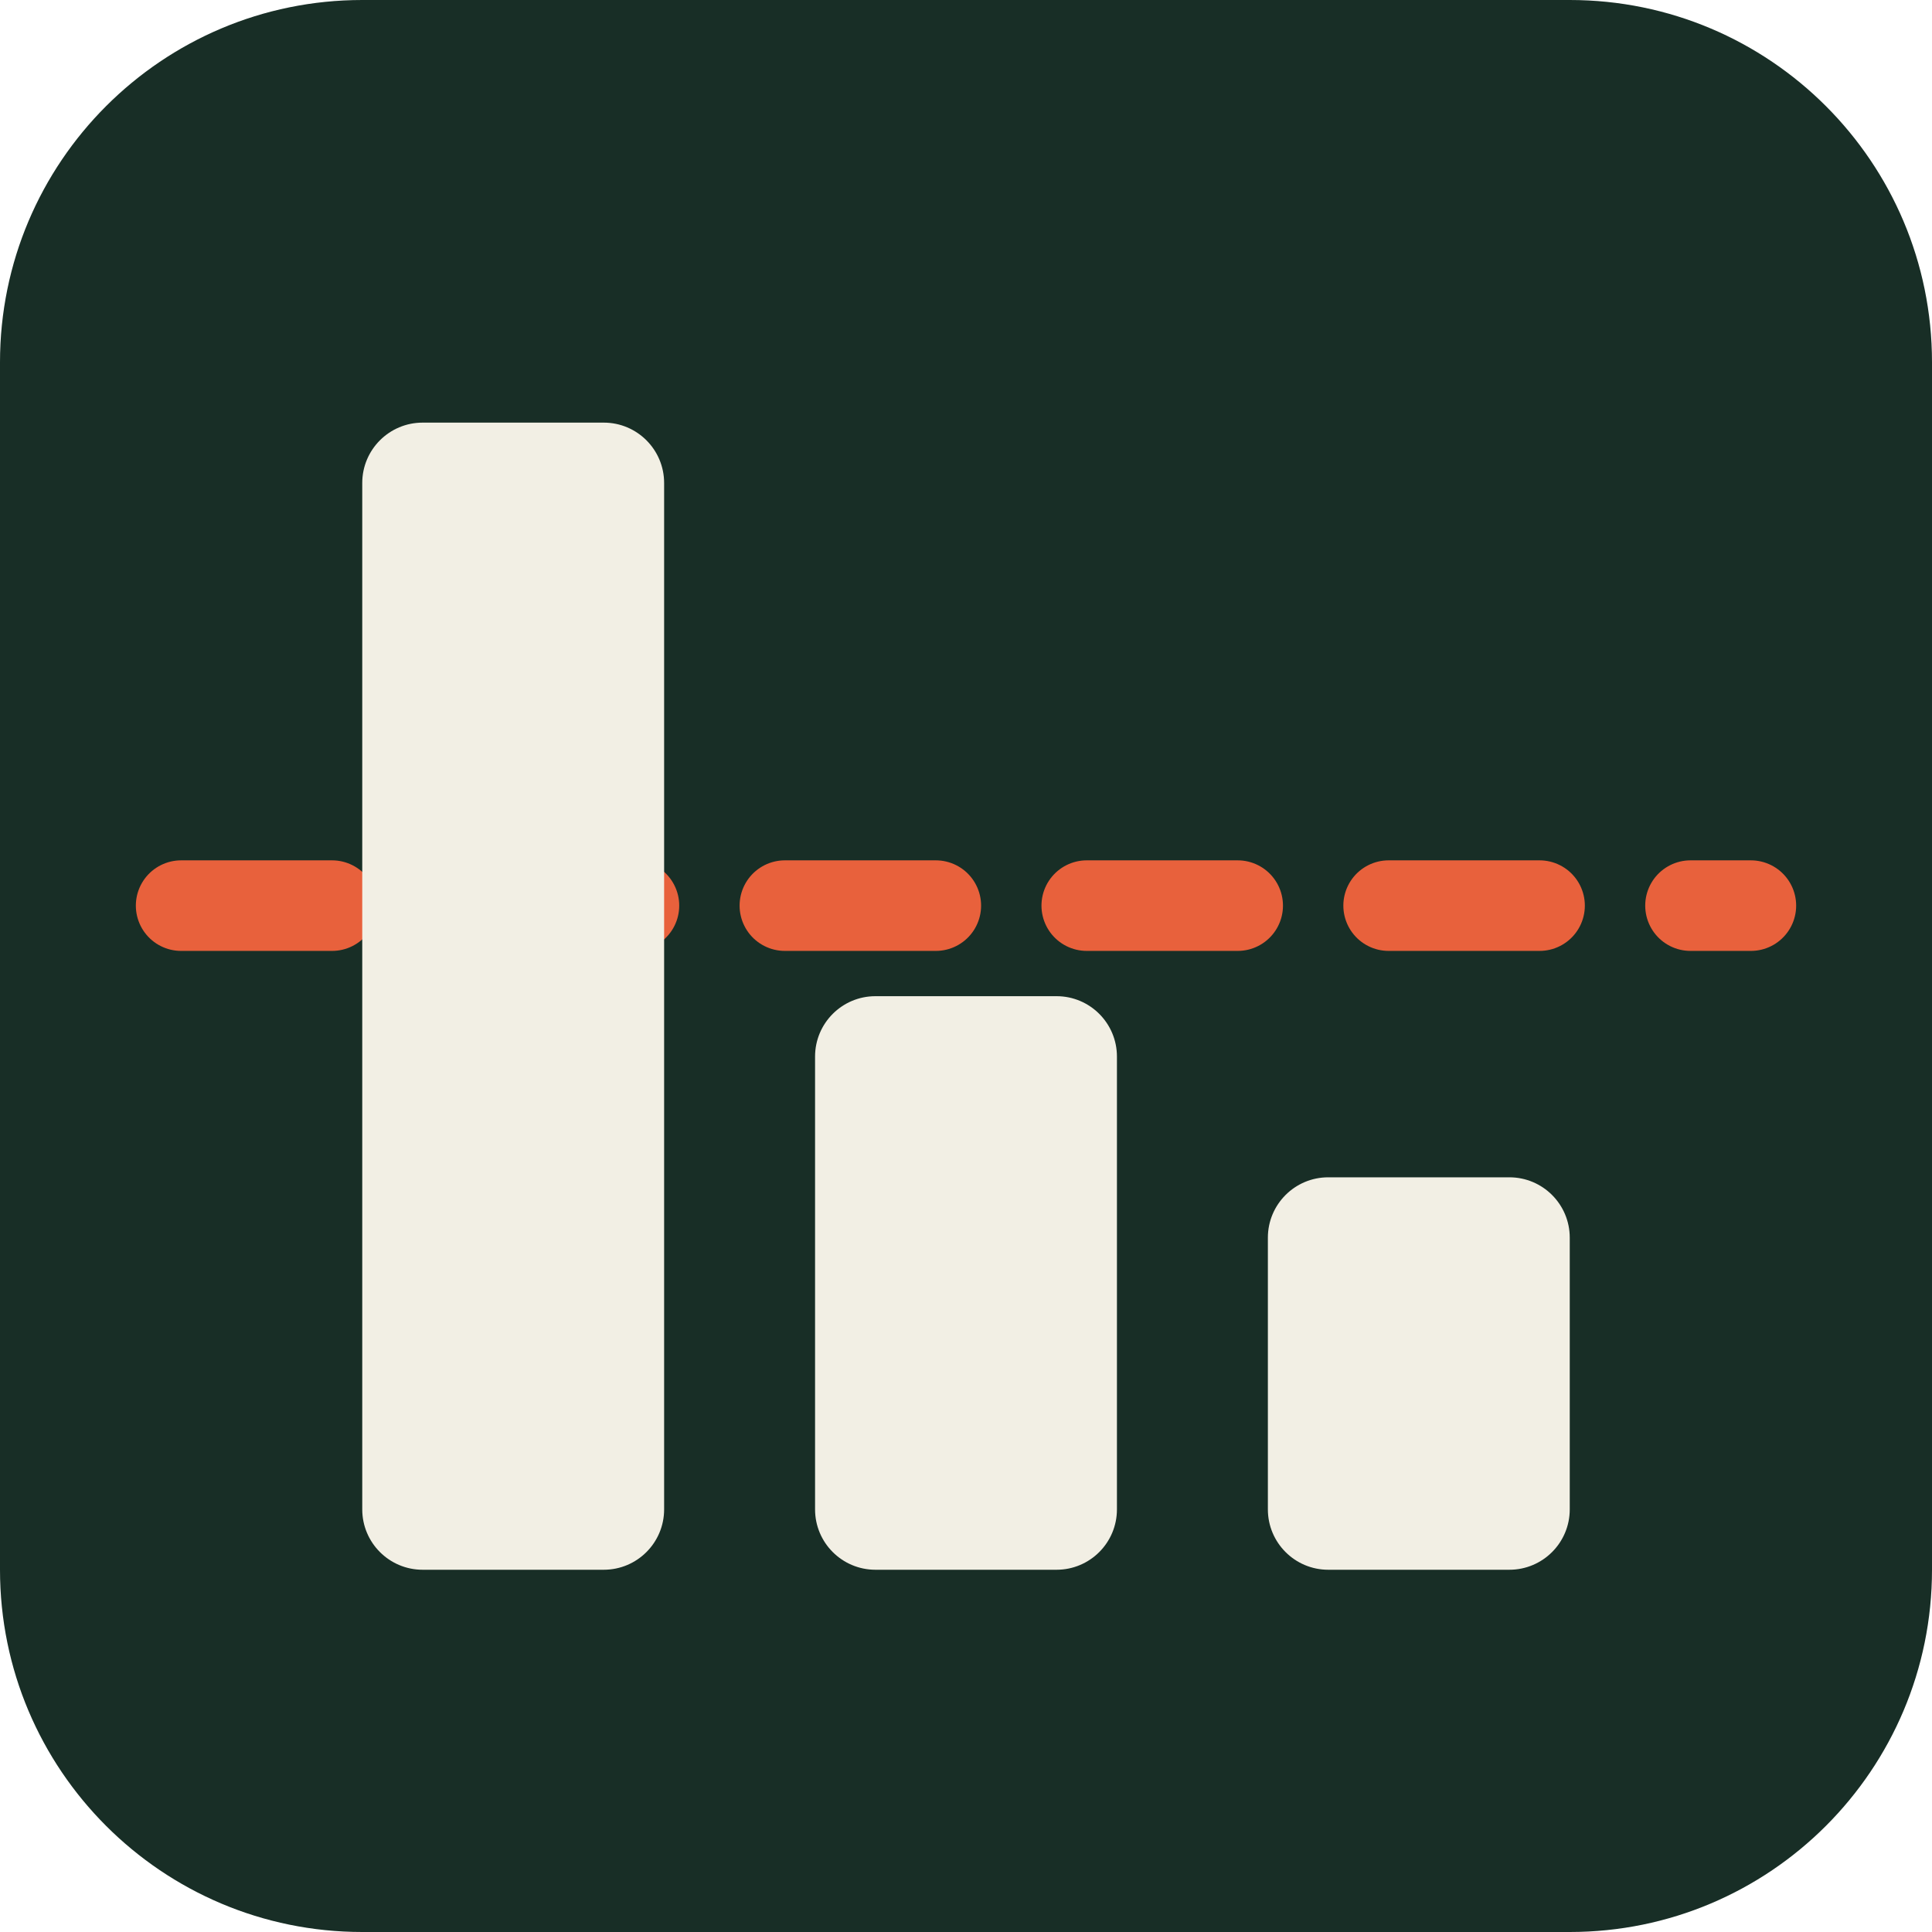
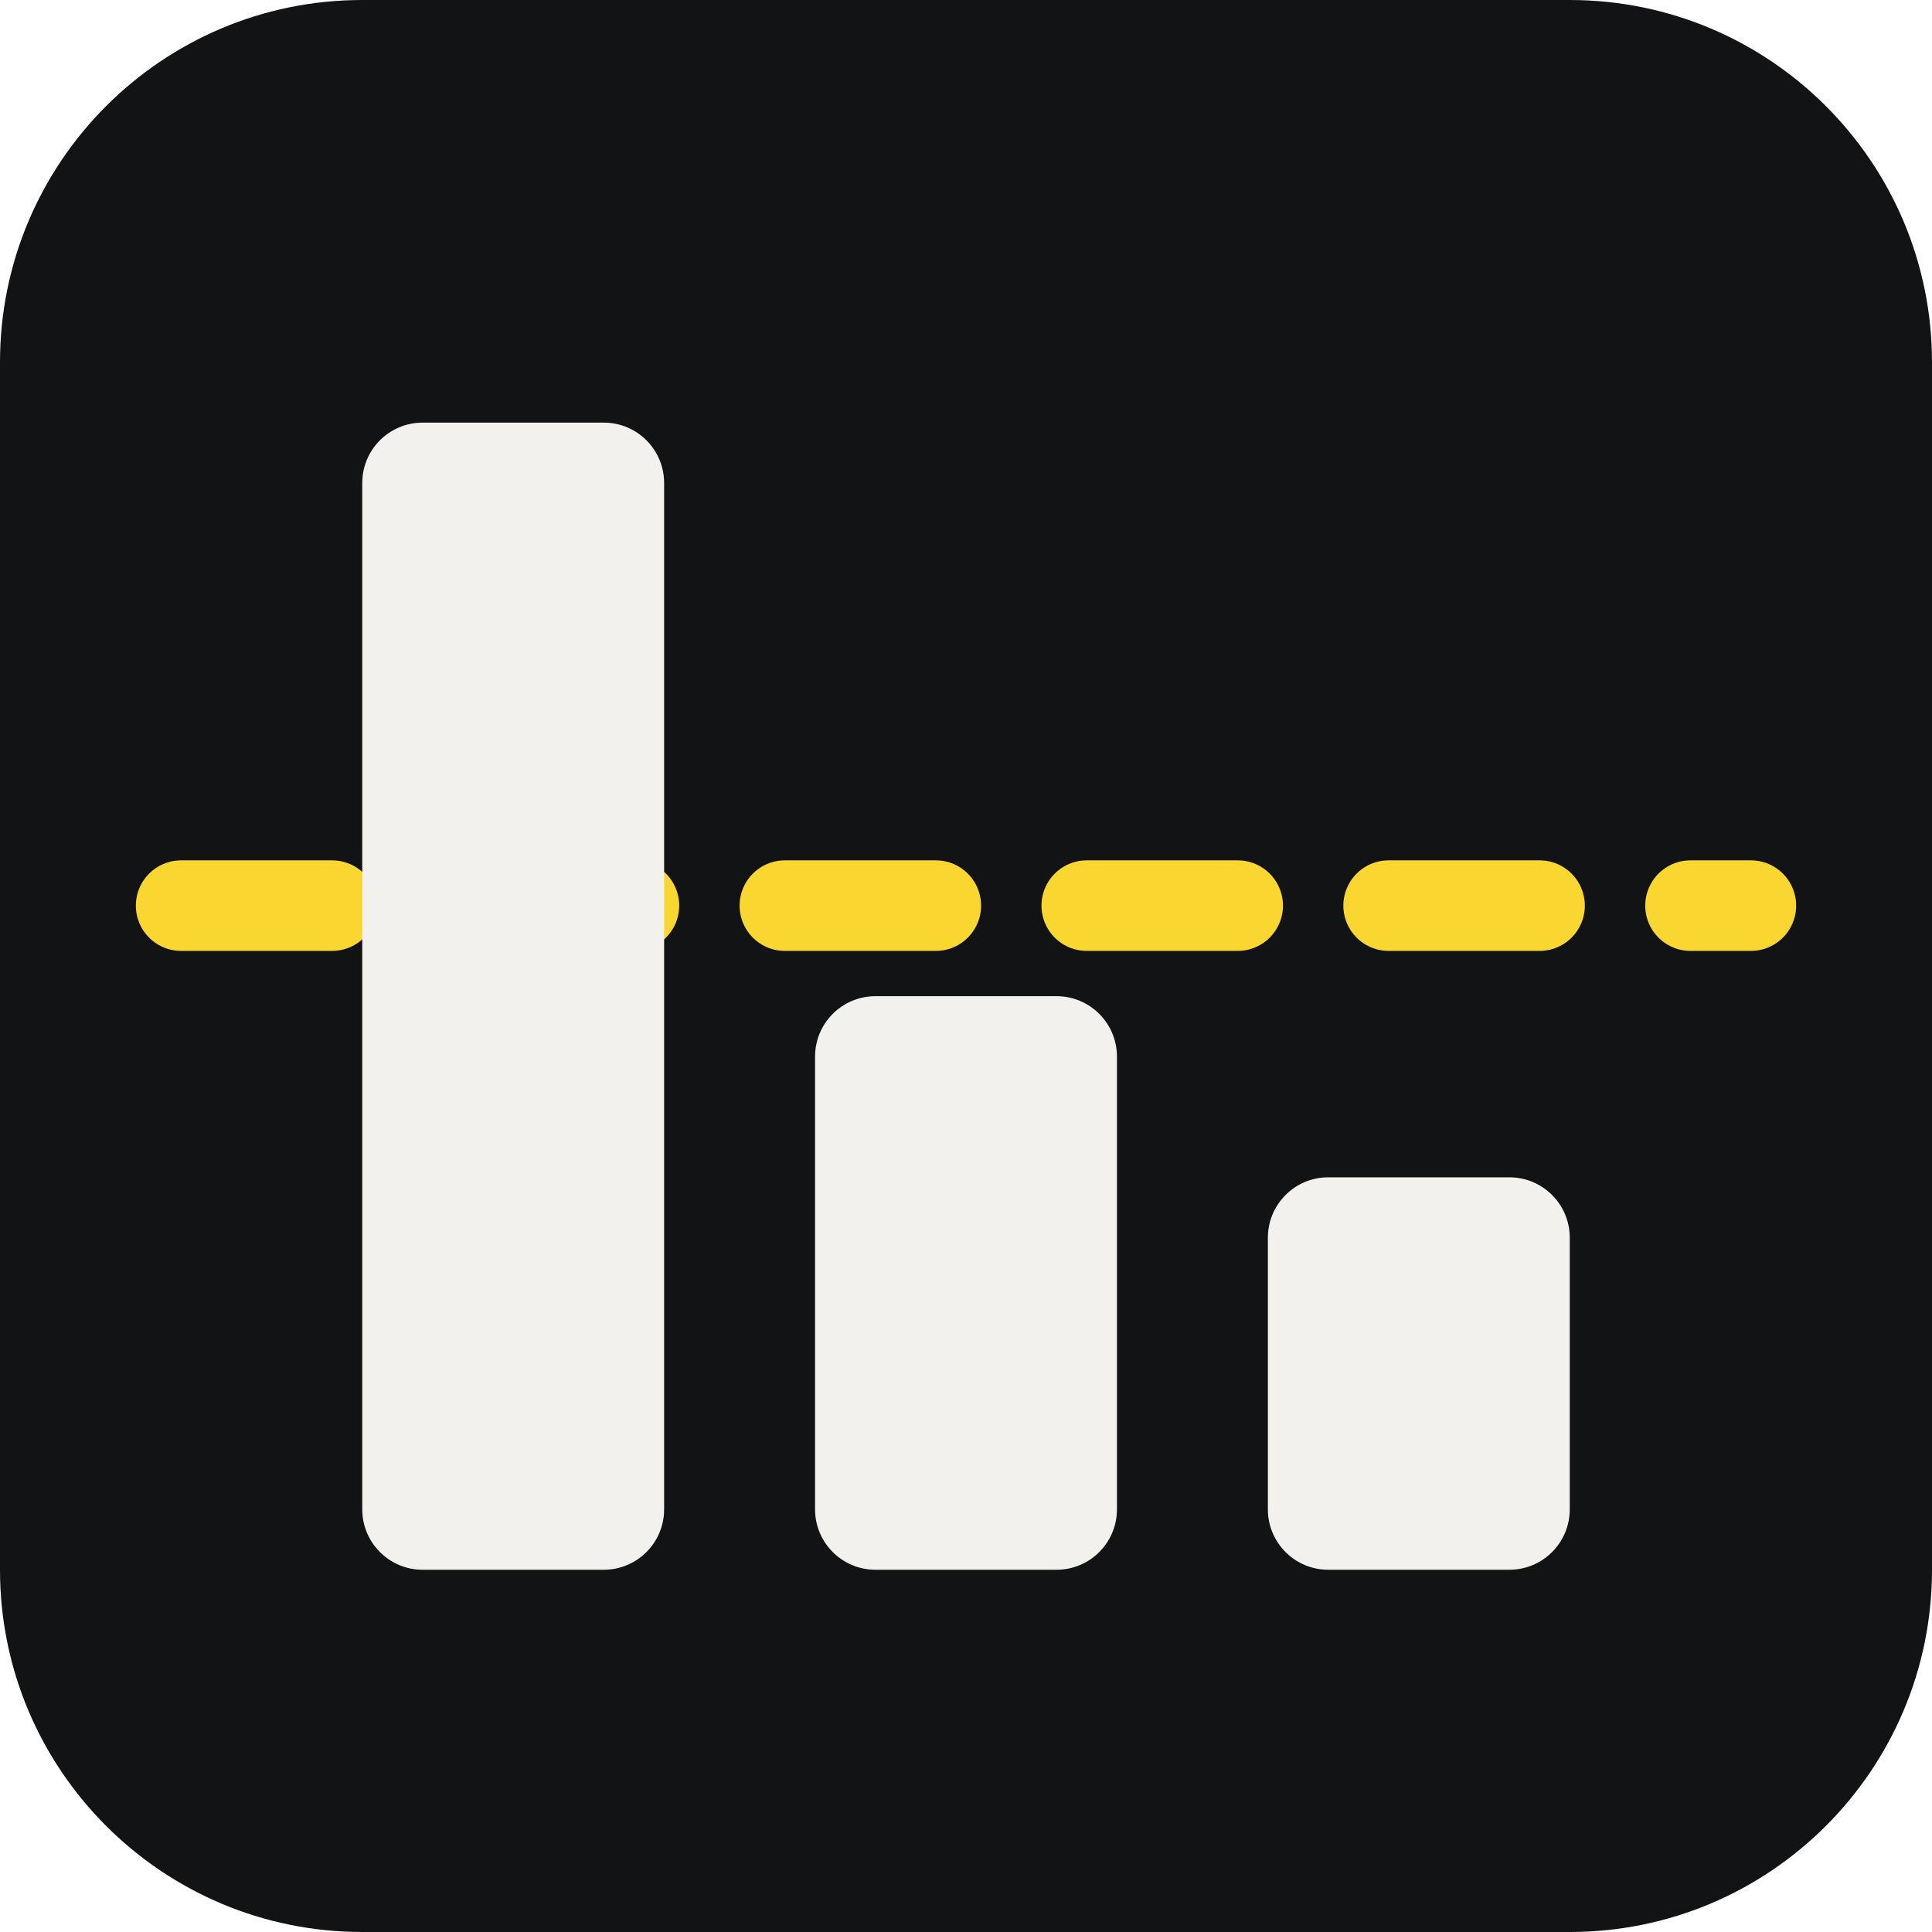
<svg xmlns="http://www.w3.org/2000/svg" viewBox="0 0 64 64" role="img" aria-label="Three descending bars crossing a threshold line">
-   <rect width="64" height="64" rx="12" fill="#182e26" />
-   <path d="M6 30h52" stroke="#e8613c" stroke-width="3" stroke-linecap="round" stroke-dasharray="5 5" />
-   <g fill="#f2efe4">
+   <rect width="64" height="64" rx="12" fill="#121315" />
+   <path d="M6 30h52" stroke="#f9d630" stroke-width="3" stroke-linecap="round" stroke-dasharray="5 5" />
+   <g fill="#f2f1ee">
    <rect x="12" y="14" width="10" height="38" rx="2" />
    <rect x="27" y="33" width="10" height="19" rx="2" />
    <rect x="42" y="39" width="10" height="13" rx="2" />
  </g>
</svg>
